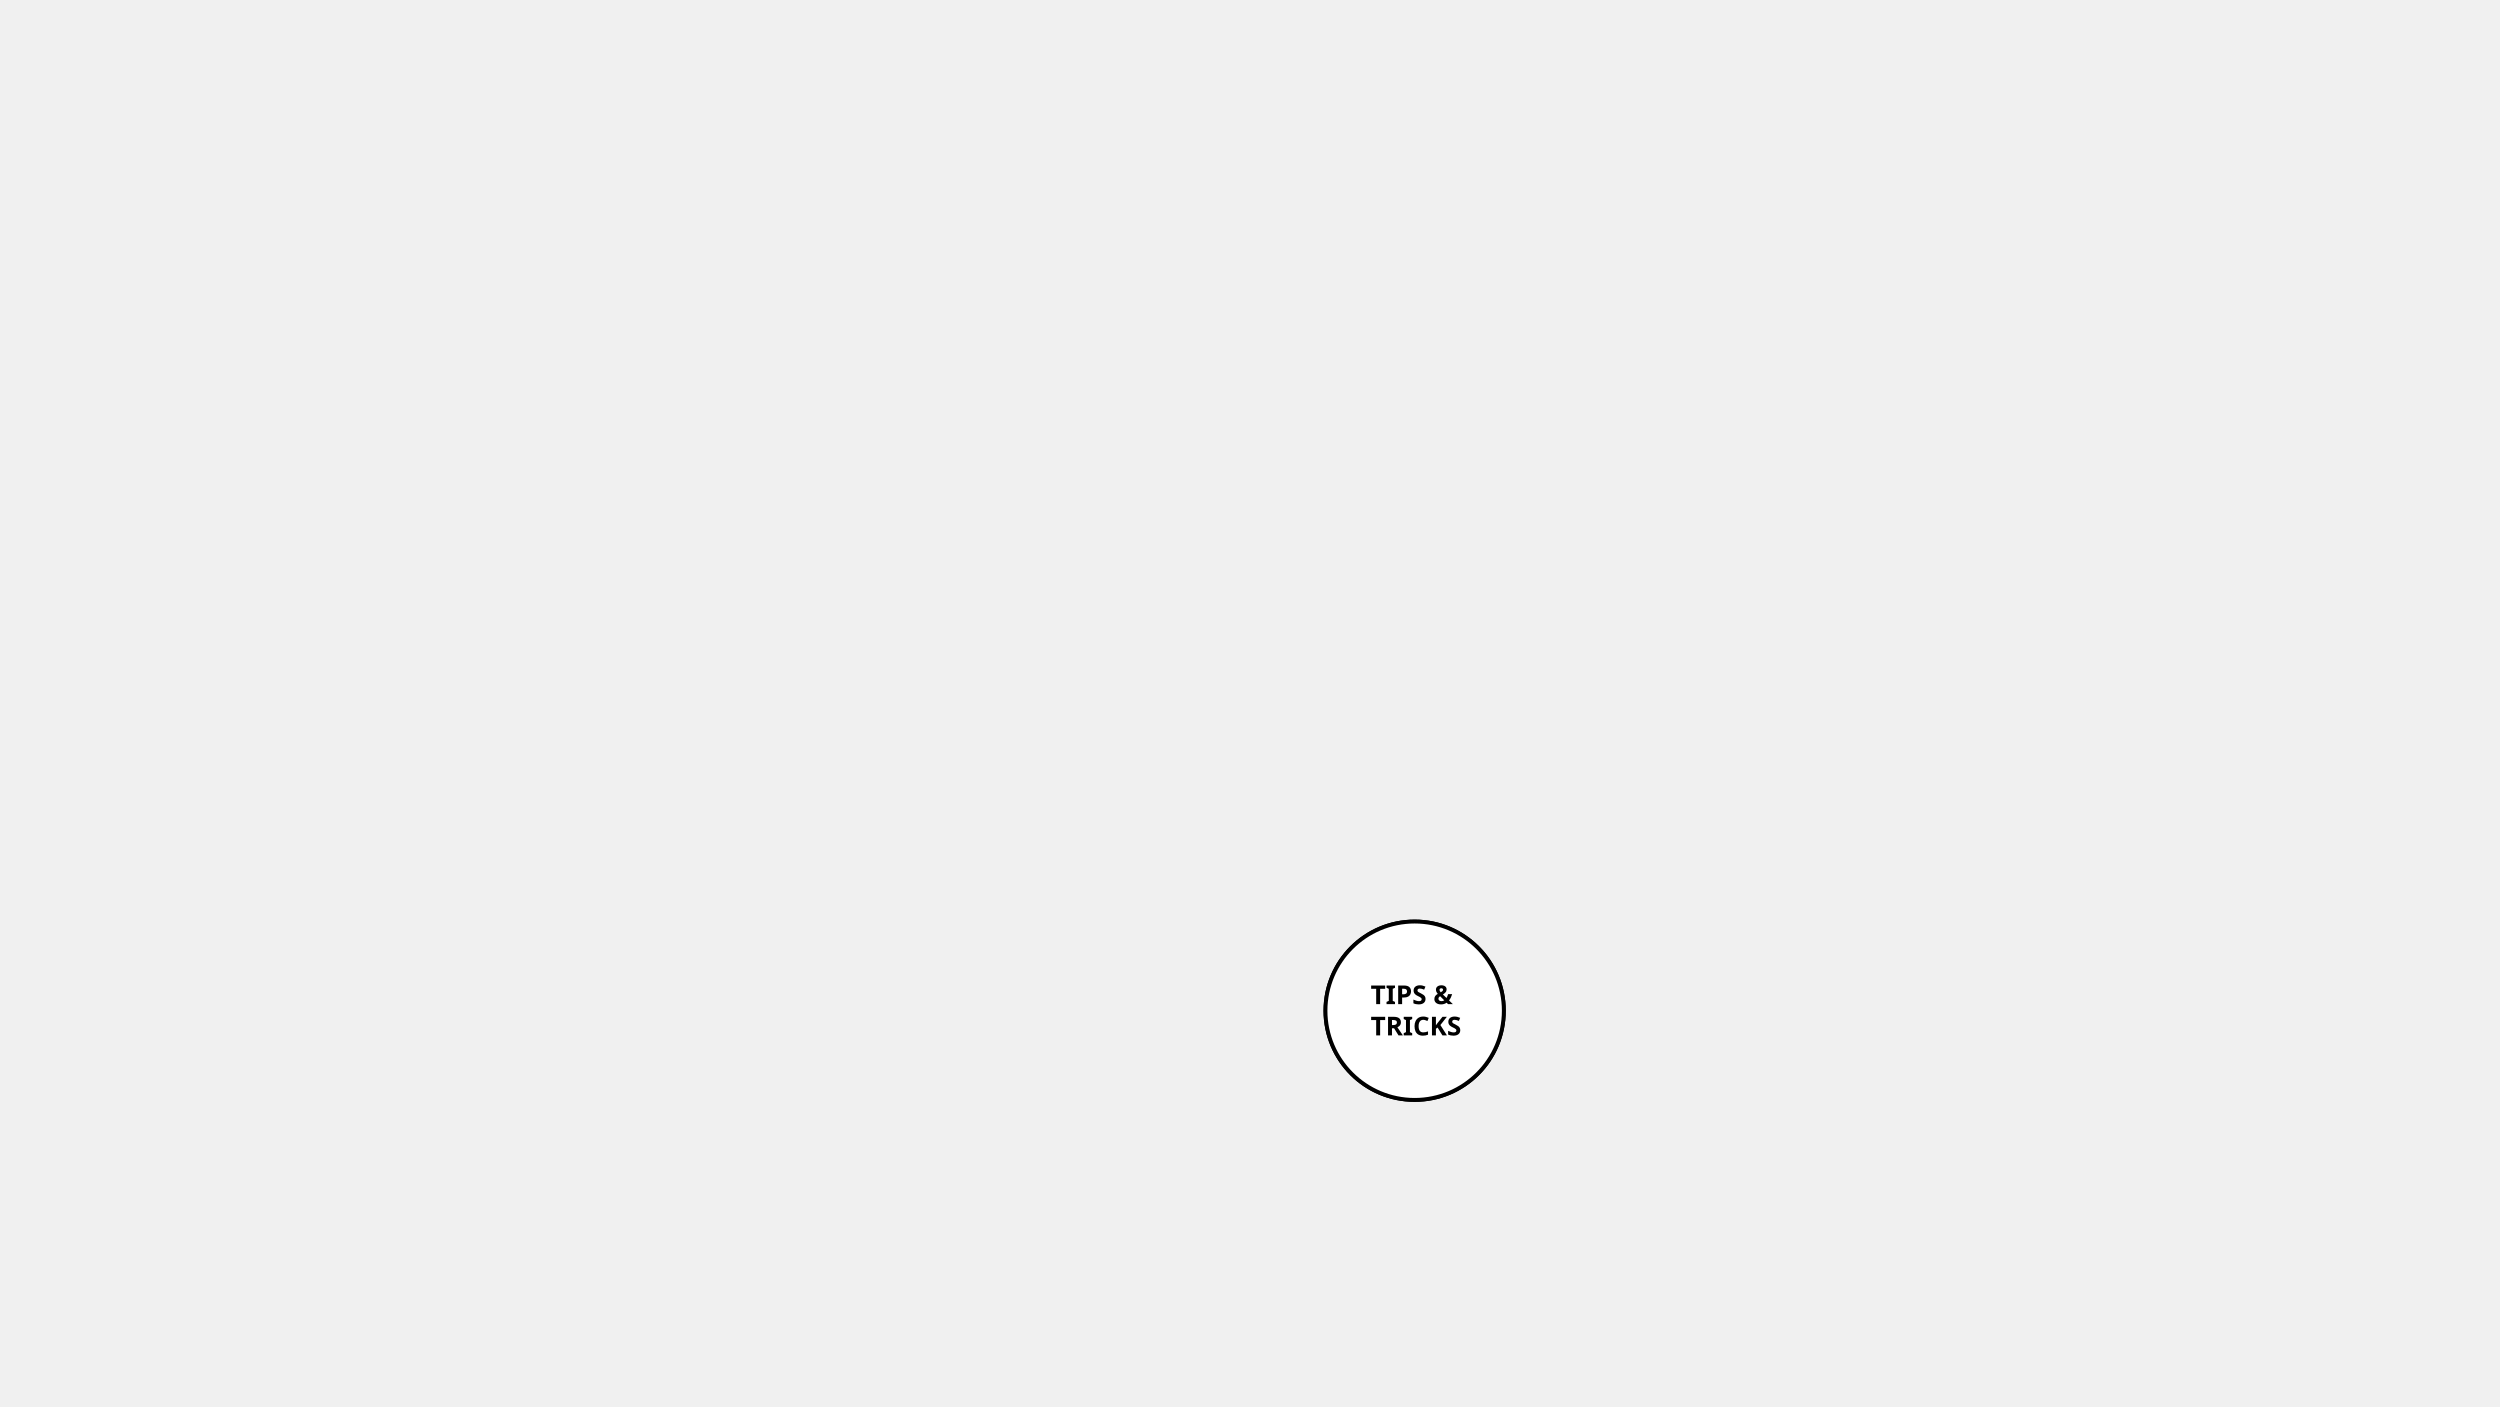
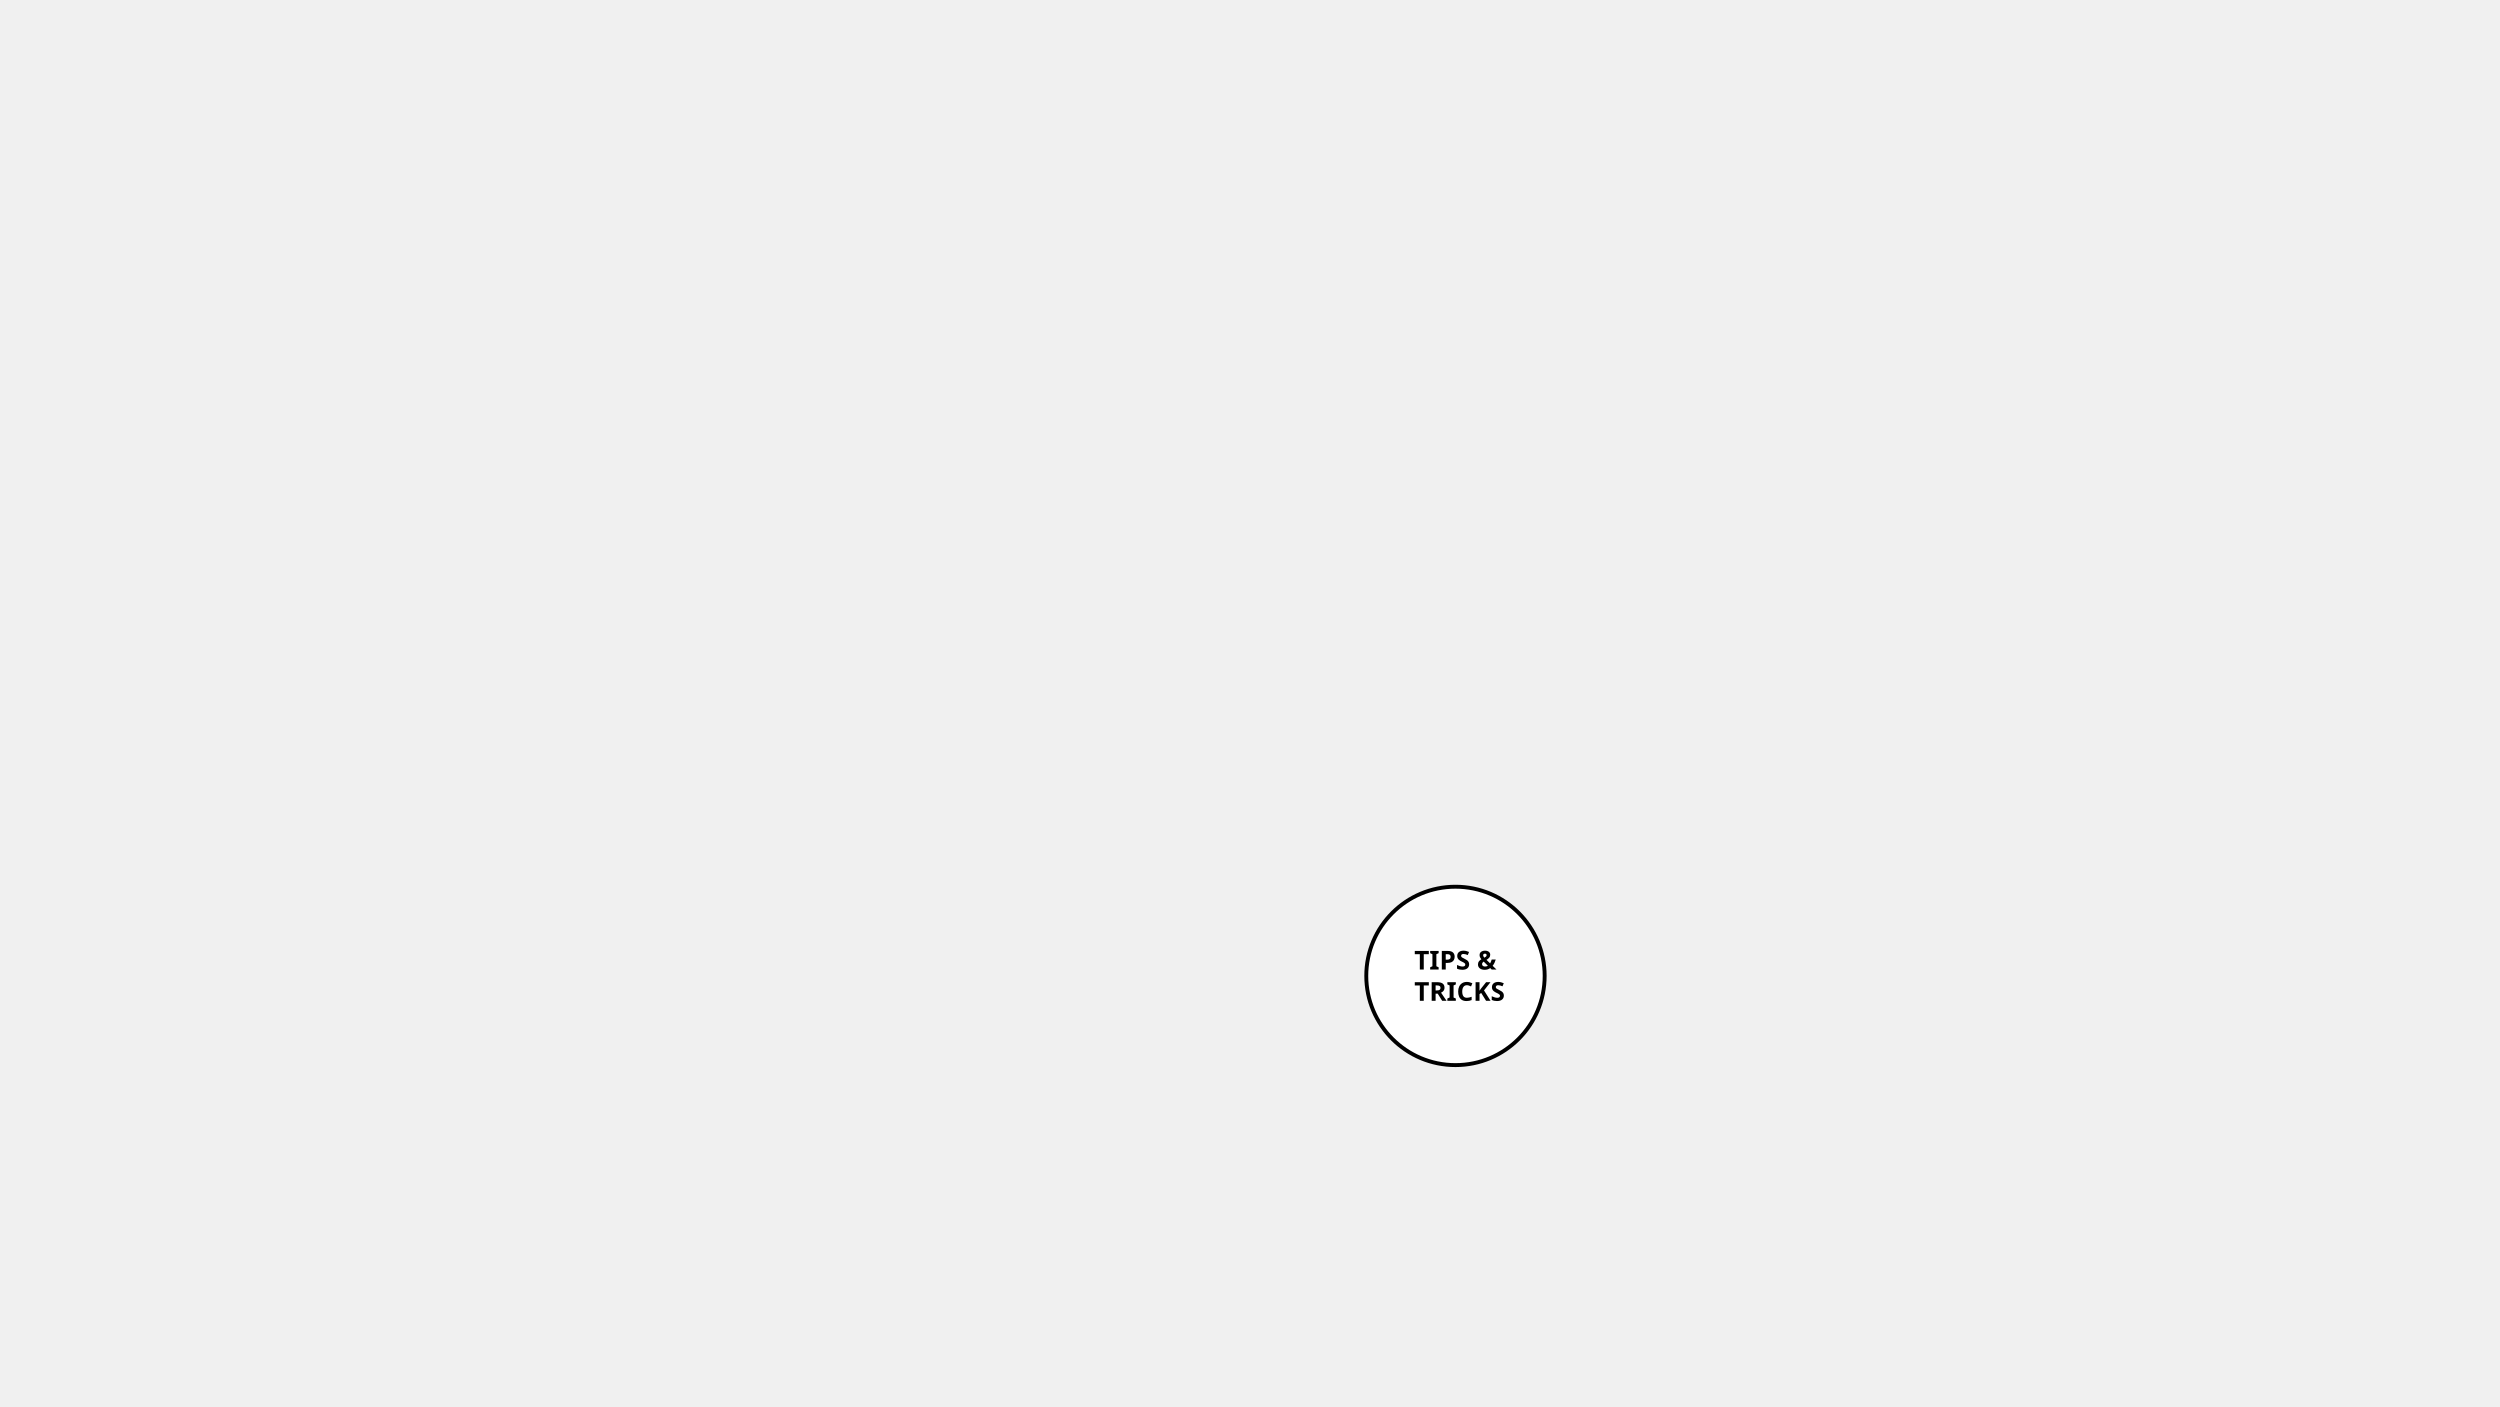
<svg xmlns="http://www.w3.org/2000/svg" id="Layer_1" data-name="Layer 1" viewBox="0 0 1920 1080">
  <defs>
    <style>
      .cls-1 {
        fill: #fff;
        stroke: #000;
        stroke-width: 3px;
      }

      .cls-2 {
-         font-size: 20.01px;
+         font-size: 20px;
        font-family: AkkuratStd-Bold, AkkuratStd;
        font-weight: 700;
      }
    </style>
  </defs>
-   <circle class="cls-1" cx="1086.45" cy="776.24" r="68.5" />
-   <circle class="cls-1" cx="1086.45" cy="776.24" r="68.5" />
-   <text class="cls-2" transform="translate(1052.63 771.18)">TIPS &amp; <tspan x="0" y="24.01">TRICKS</tspan>
+   <circle class="cls-1" cx="1117.8" cy="749.5" r="68.5" />
+   <text class="cls-2" transform="translate(1086.15 744.6)">TIPS &amp;<tspan x="0" y="24">TRICKS</tspan>
  </text>
</svg>
